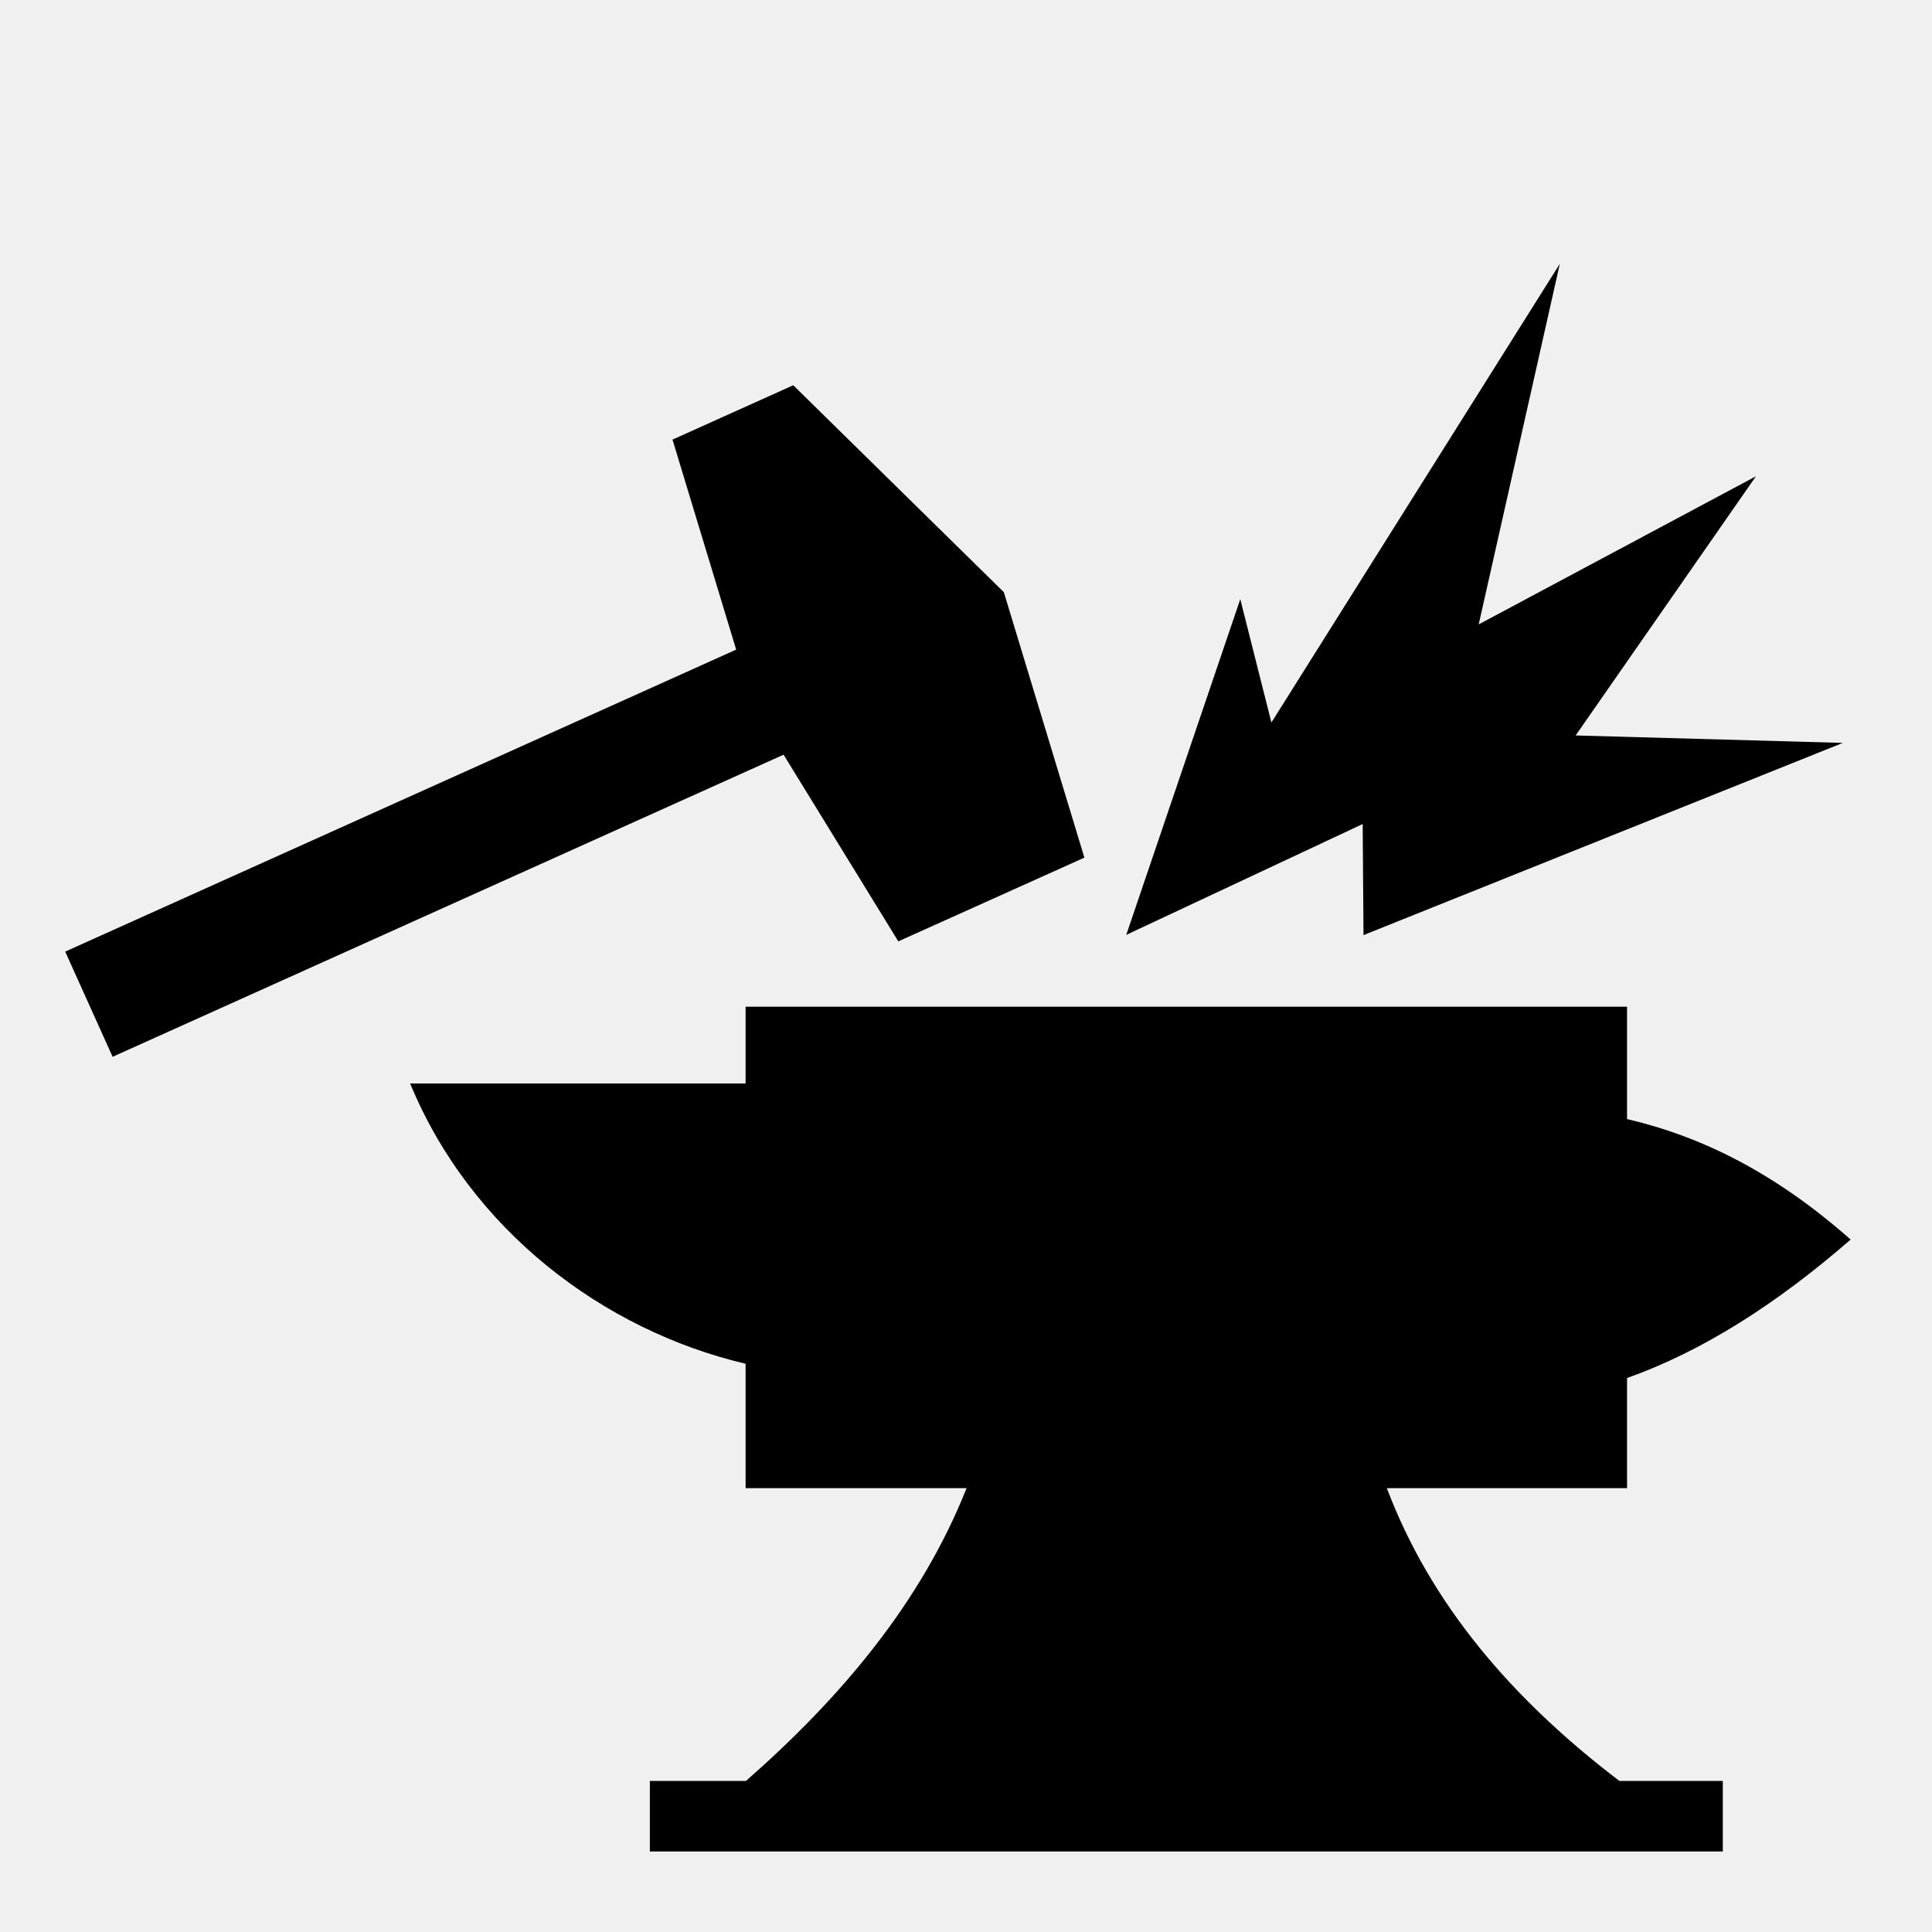
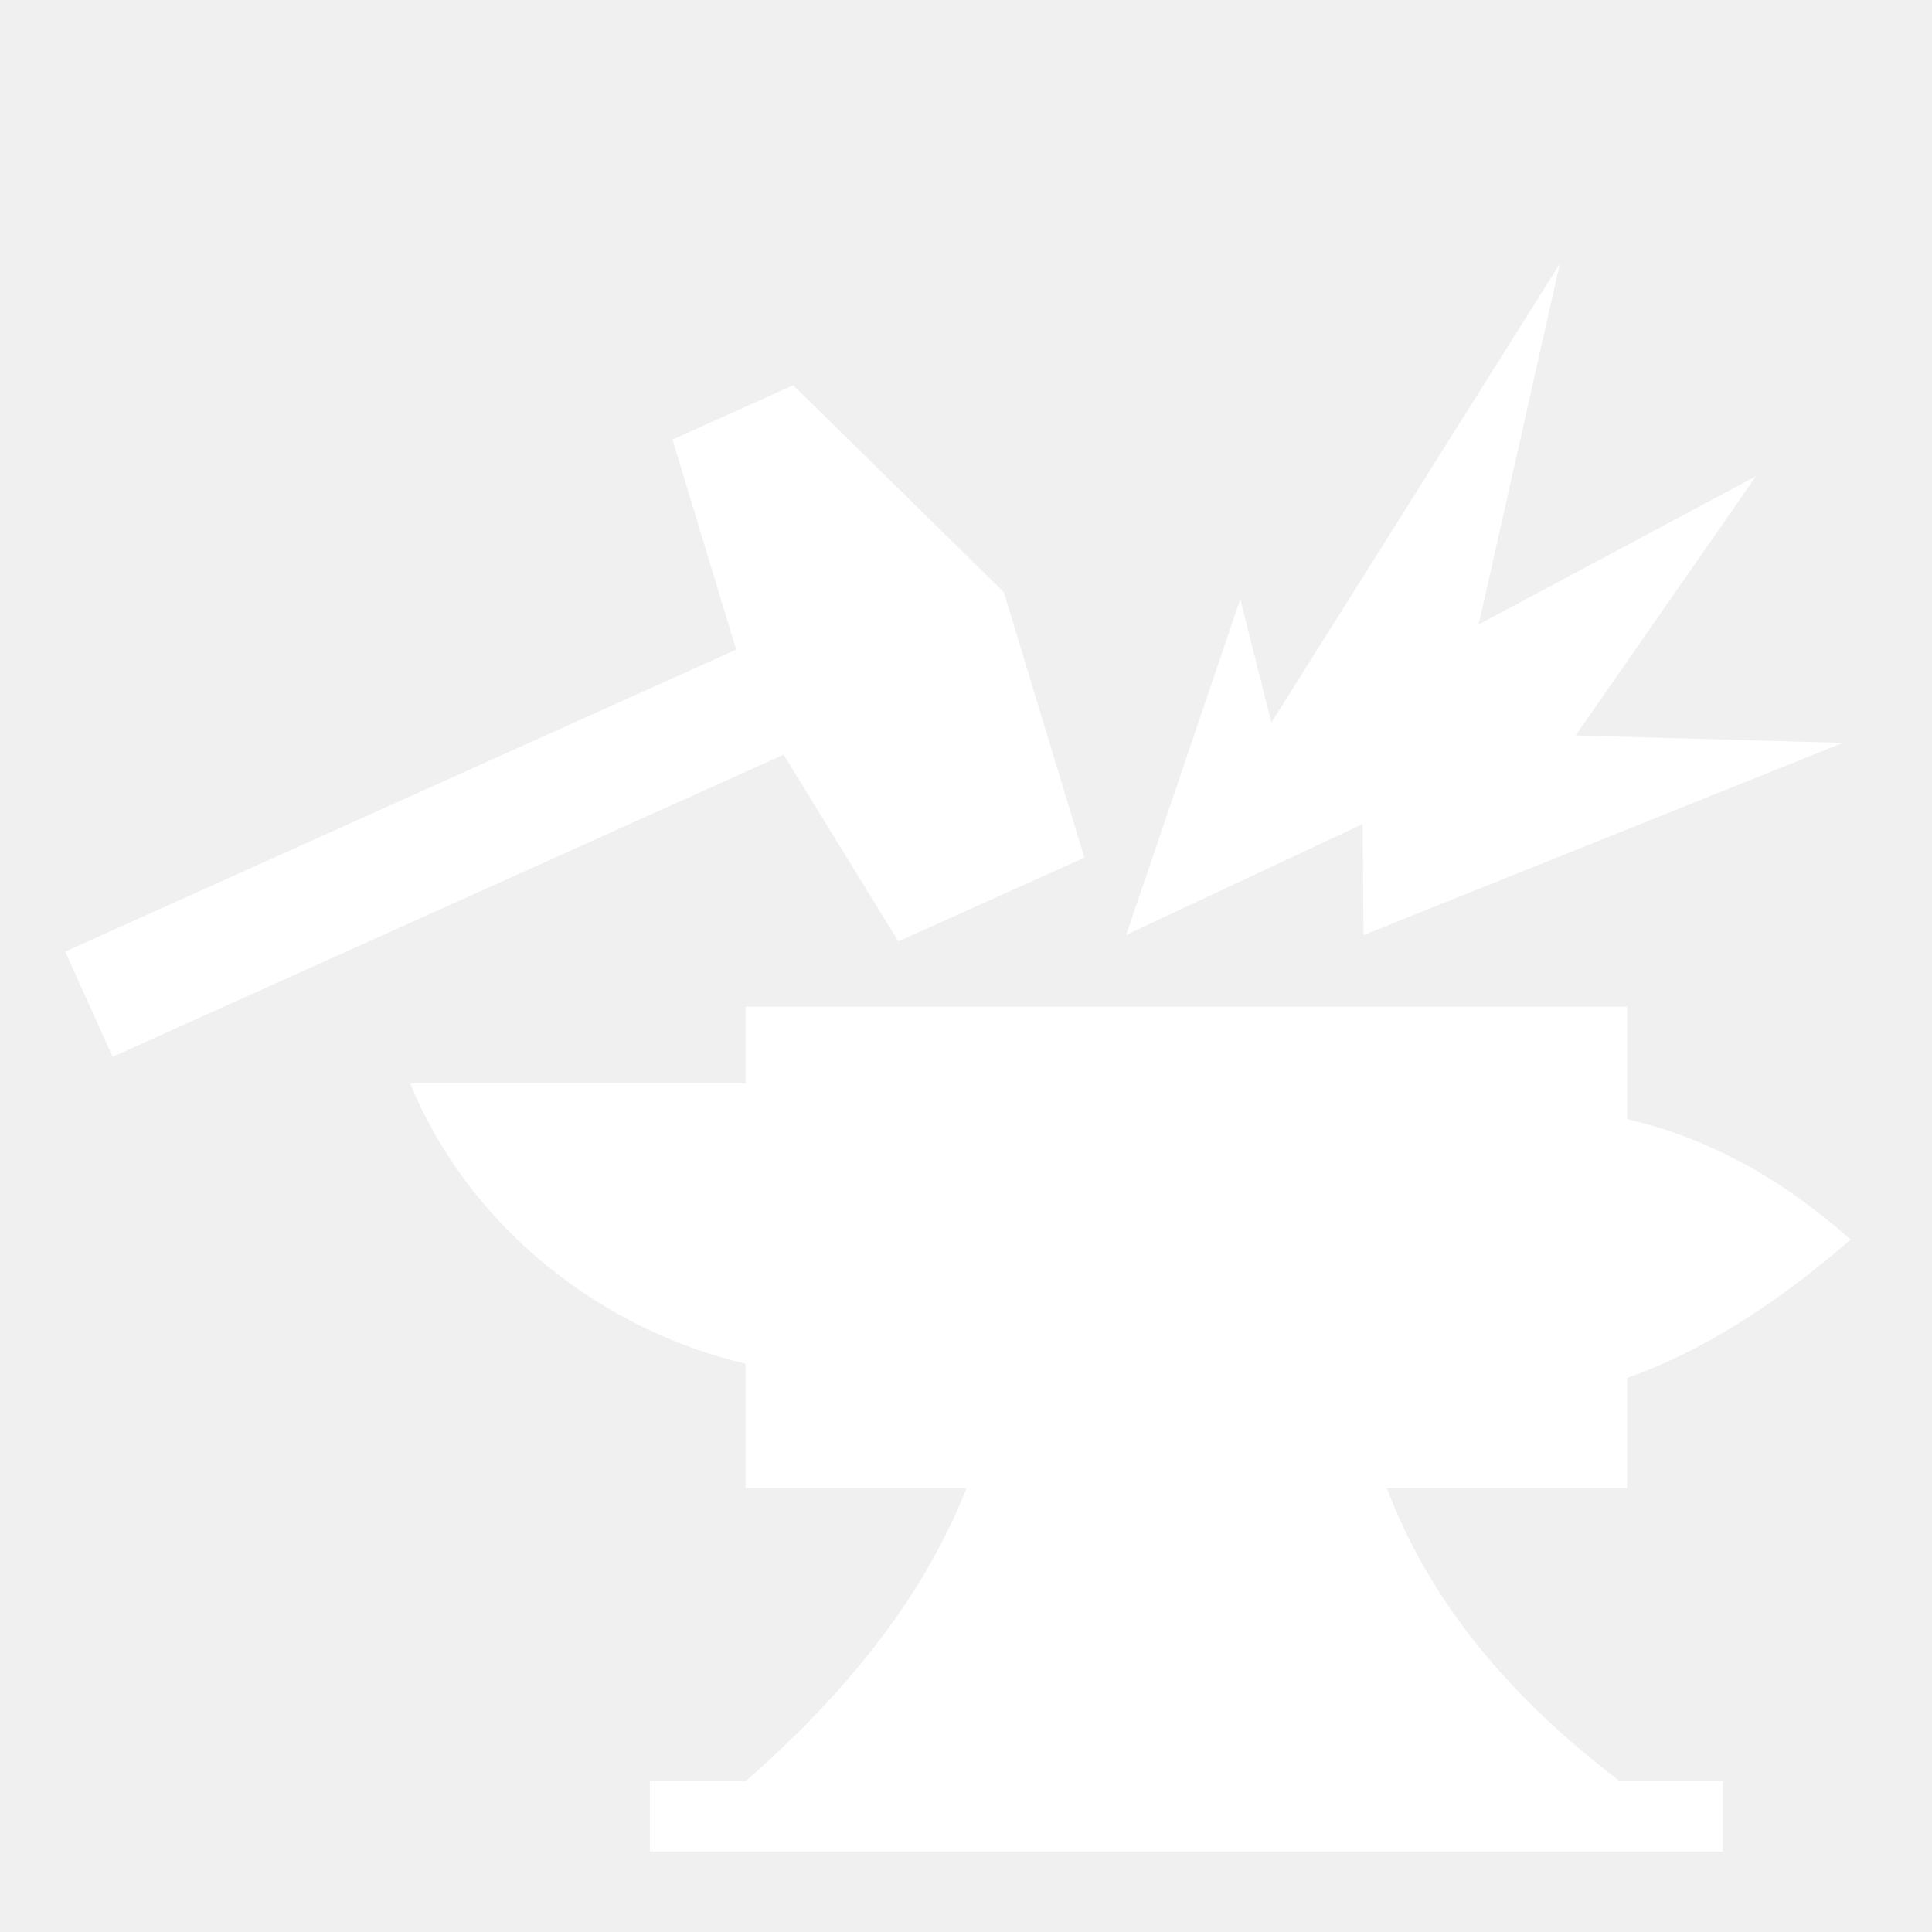
<svg xmlns="http://www.w3.org/2000/svg" width="512" height="512" viewBox="0 0 512 512">
-   <path fill="currentColor" d="M413.375 69.906 336.937 191.47l-8.25-32.69-30.218 88.97 62.655-29.375.22 29.438 127.03-50.938-70.813-1.97 47.782-68.686-73.47 39.25 21.5-95.564zM210.22 102.094l-32 14.406 16.874 55.656-177.813 80.03 12.564 27.876L207.656 200l30.406 49.47 49.313-22.19-21.344-70.343-55.81-54.843zM197.593 266.78v20.345h-88.906c15.994 38.807 51.225 65.43 88.906 74.28v32.97h58.562c-12.118 30.528-33.505 55.684-58.47 77.594H172.22v18.686h284.34V471.97h-27.406c-28.734-21.895-50.055-47.018-61.625-77.595h63.658v-29.188c19.748-6.995 39.5-19.51 59.25-36.687-19.812-17.523-39.23-27.25-59.25-31.938v-29.78H197.594z" />
+   <path fill="#ffffff" d="M413.375 69.906 336.937 191.47l-8.25-32.69-30.218 88.97 62.655-29.375.22 29.438 127.03-50.938-70.813-1.97 47.782-68.686-73.47 39.25 21.5-95.564zM210.22 102.094l-32 14.406 16.874 55.656-177.813 80.03 12.564 27.876L207.656 200l30.406 49.47 49.313-22.19-21.344-70.343-55.81-54.843zM197.593 266.78v20.345h-88.906c15.994 38.807 51.225 65.43 88.906 74.28v32.97h58.562c-12.118 30.528-33.505 55.684-58.47 77.594H172.22v18.686h284.34V471.97h-27.406c-28.734-21.895-50.055-47.018-61.625-77.595h63.658v-29.188c19.748-6.995 39.5-19.51 59.25-36.687-19.812-17.523-39.23-27.25-59.25-31.938v-29.78H197.594z" />
</svg>
